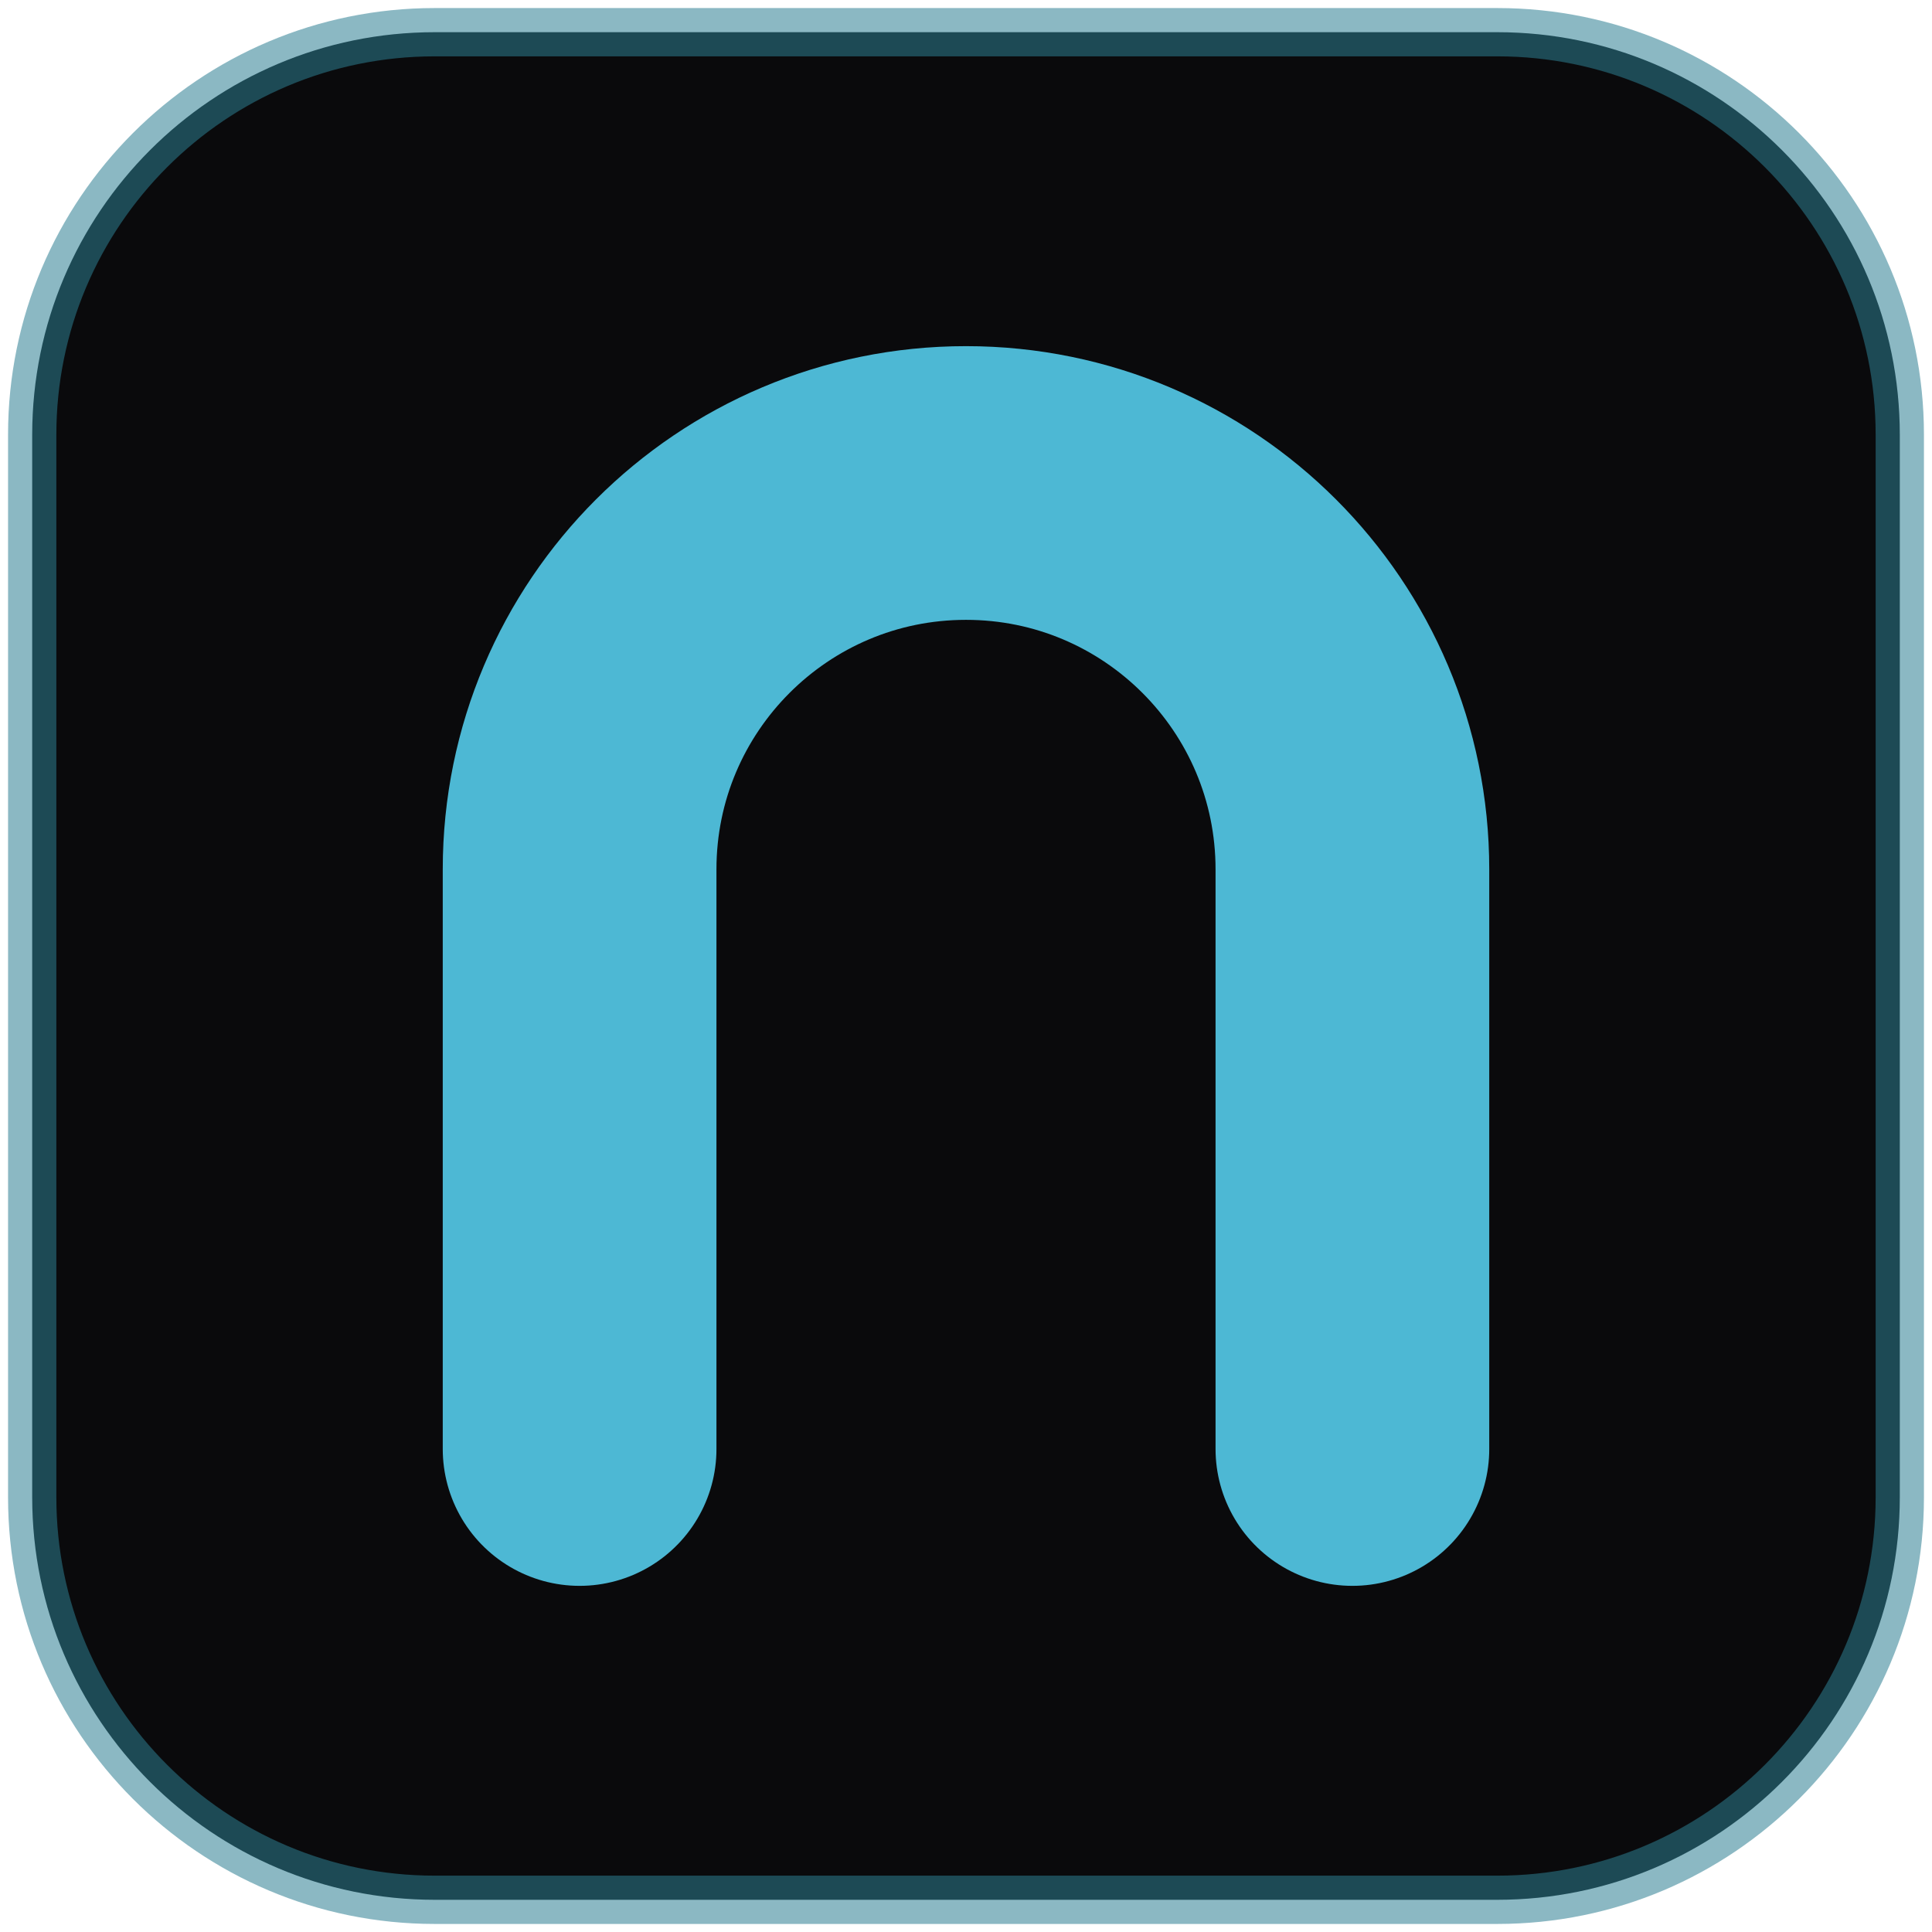
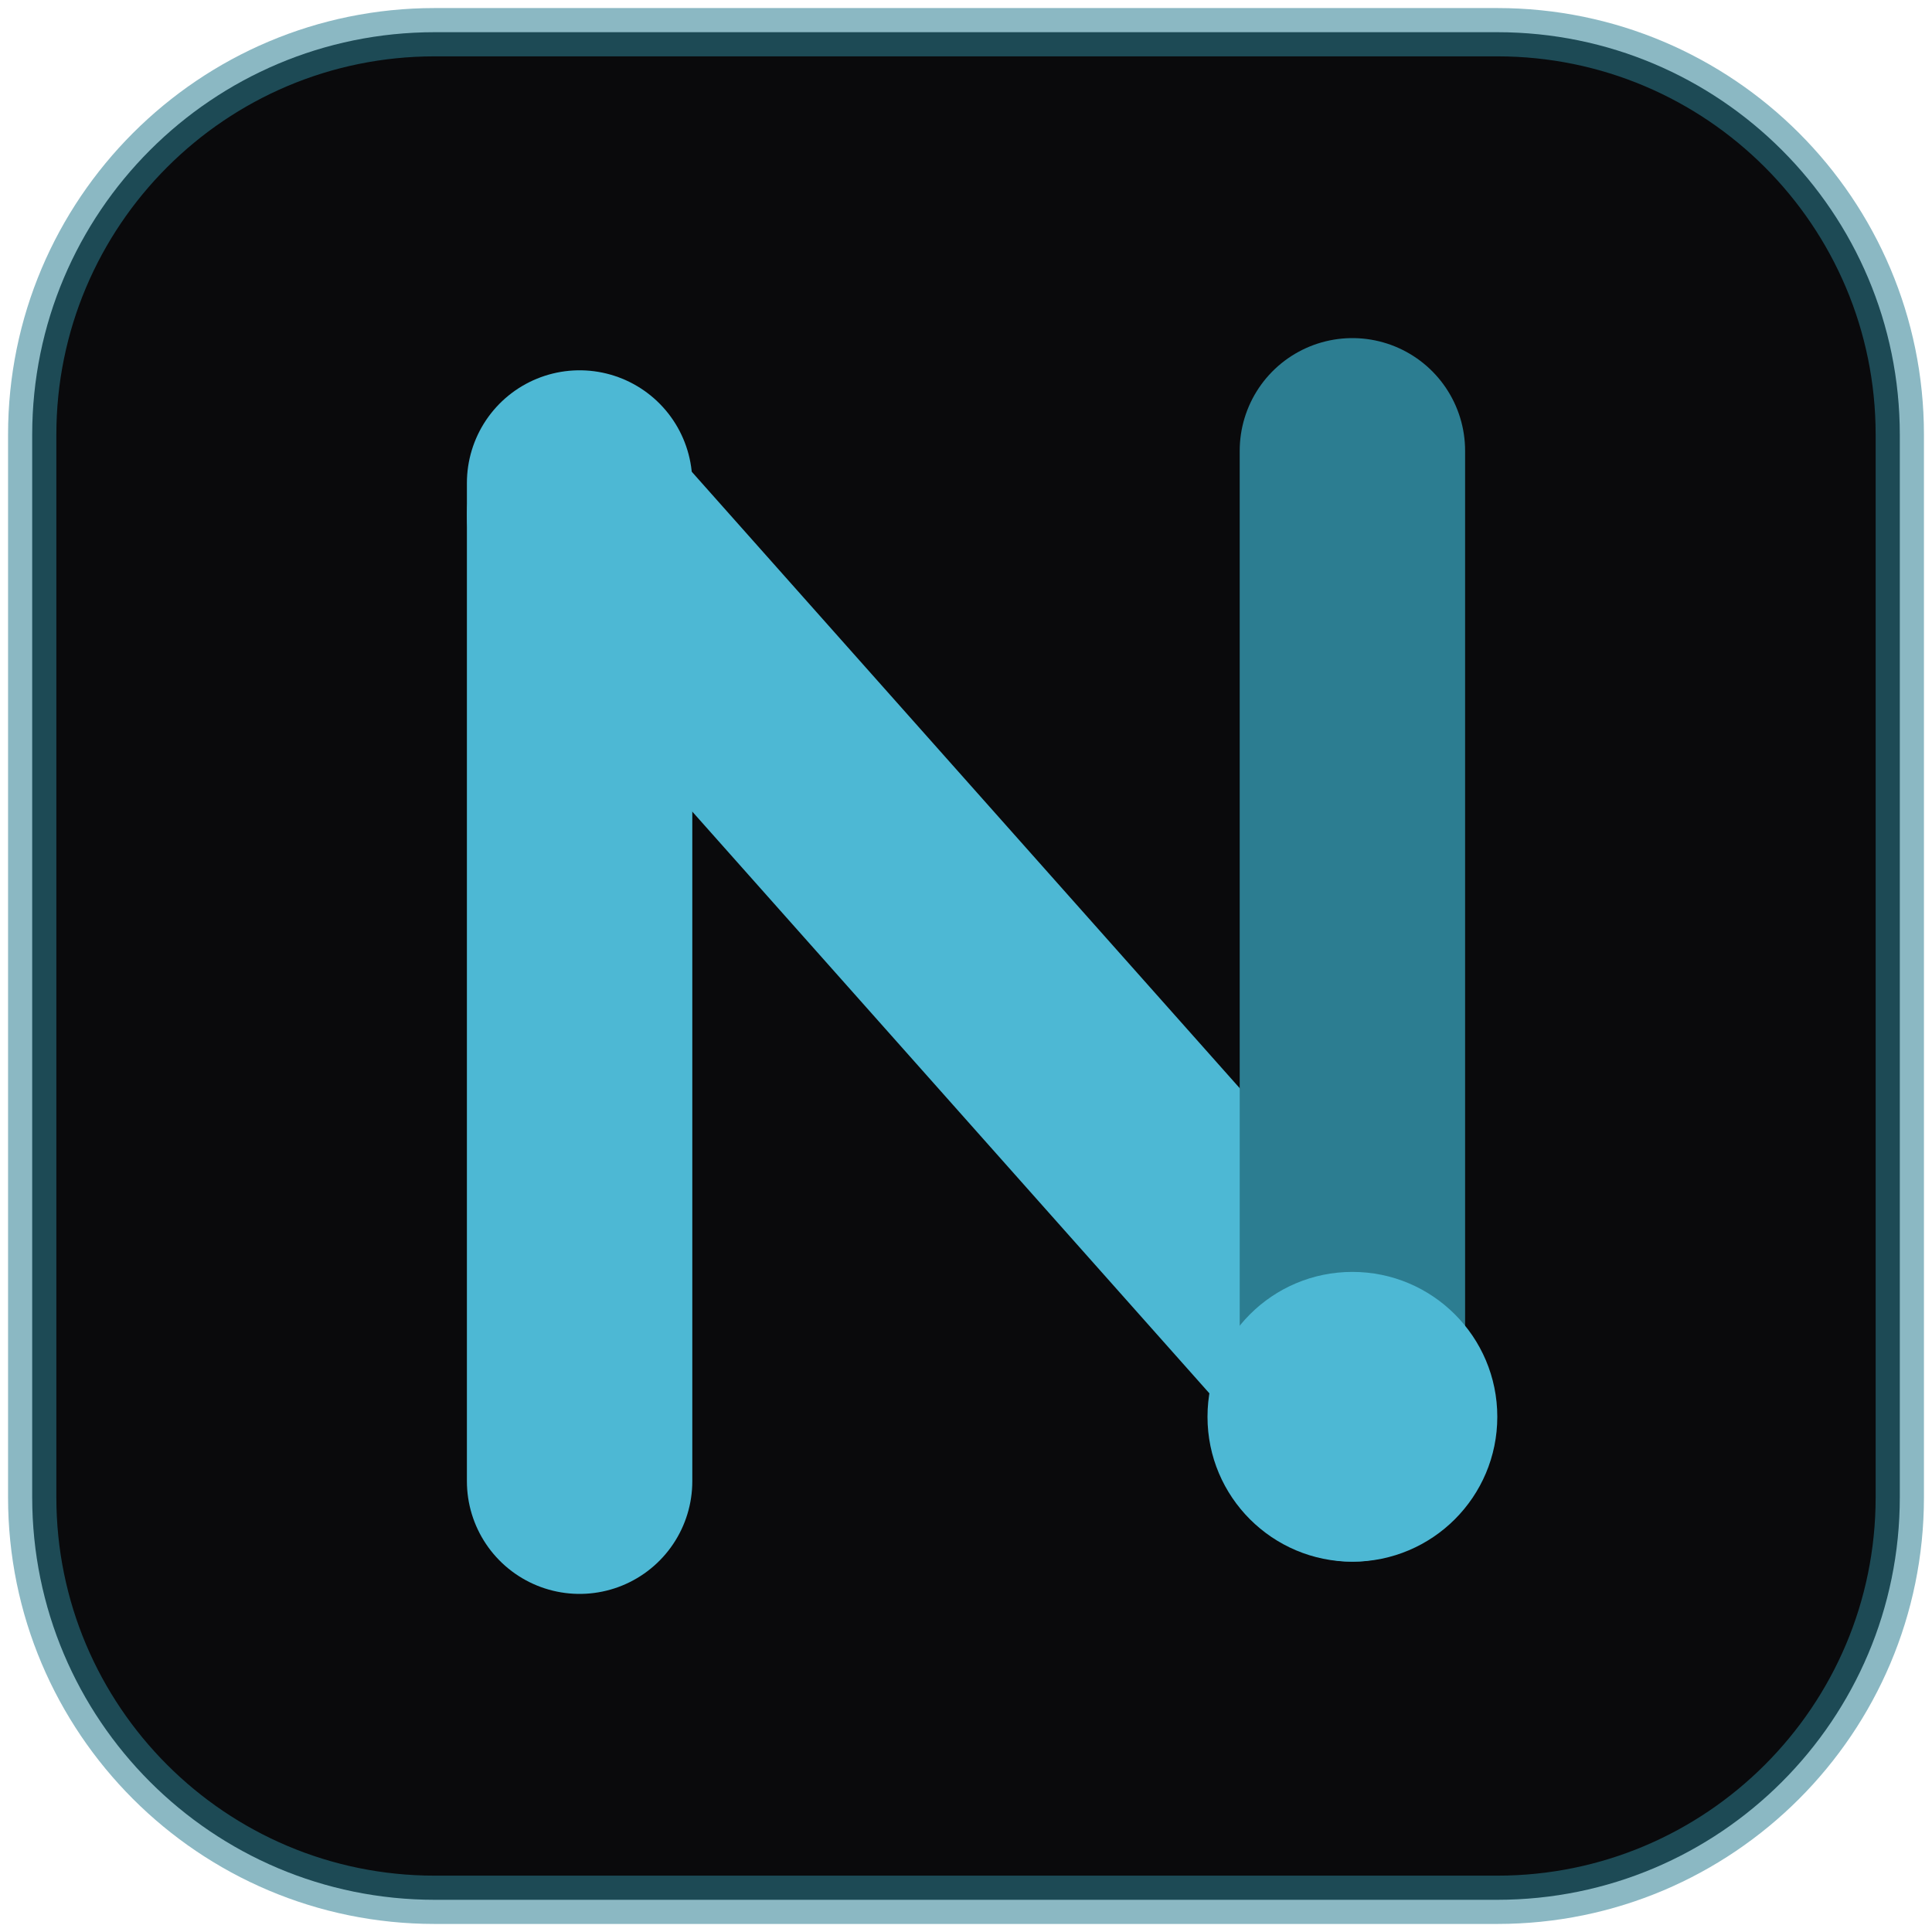
<svg xmlns="http://www.w3.org/2000/svg" viewBox="0 0 120 120">
  <rect x="2" y="2" width="116" height="116" rx="25" fill="#0a0a0c" stroke="#2c7d91" stroke-opacity=".55" stroke-width="3" />
-   <path d="M36 90 L36 54 A24 24 0 0 1 84 54 L84 90" fill="none" stroke="#4db8d4" stroke-width="17" stroke-linecap="round" stroke-linejoin="round" />
+   <path d="M36 92 V30" stroke="#4db8d4" stroke-width="14" stroke-linecap="round" />
+   <path d="M36 32 L84 86" stroke="#4db8d4" stroke-width="14" stroke-linecap="round" />
+   <path d="M84 90 V28" stroke="#2c7d91" stroke-width="14" stroke-linecap="round" />
+   <circle cx="84" cy="88" r="9" fill="#4db8d4" />
</svg>
